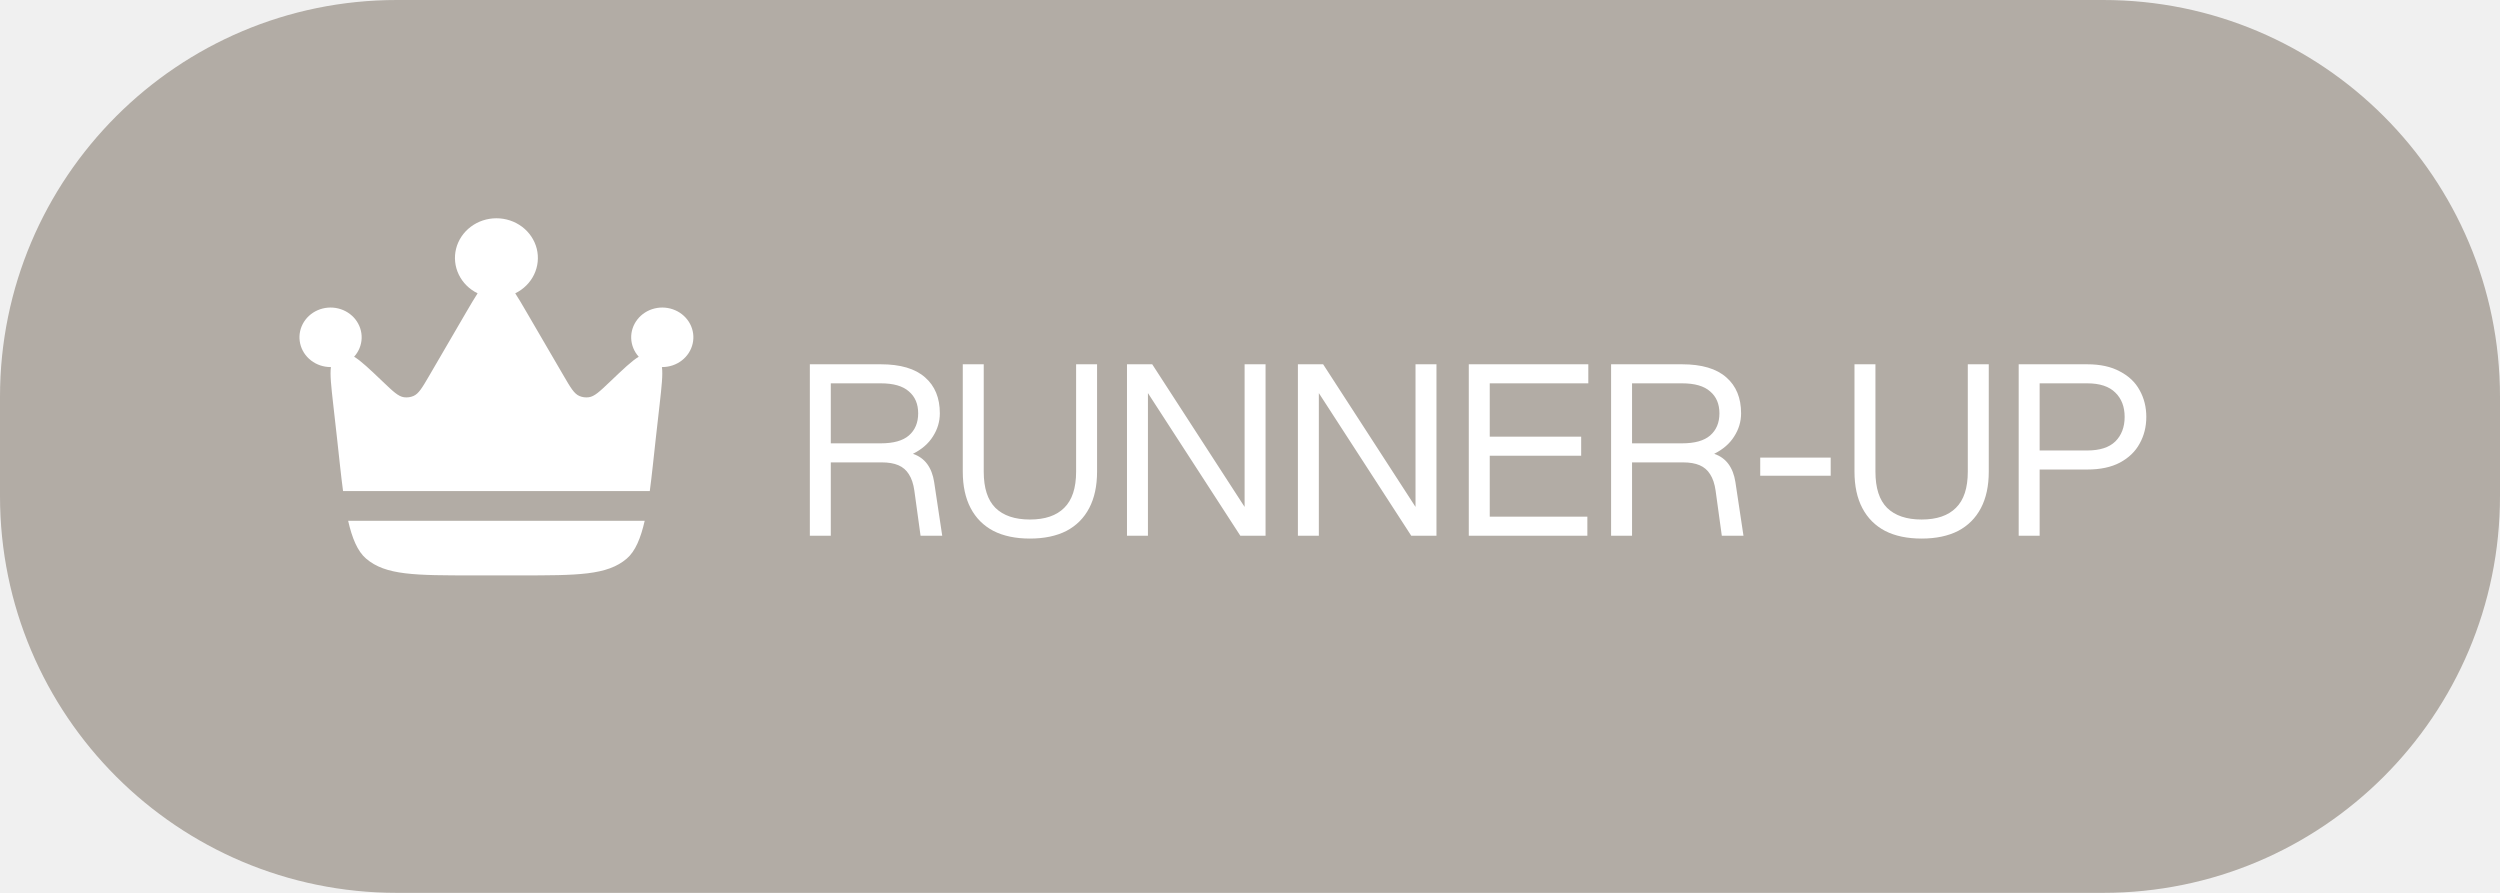
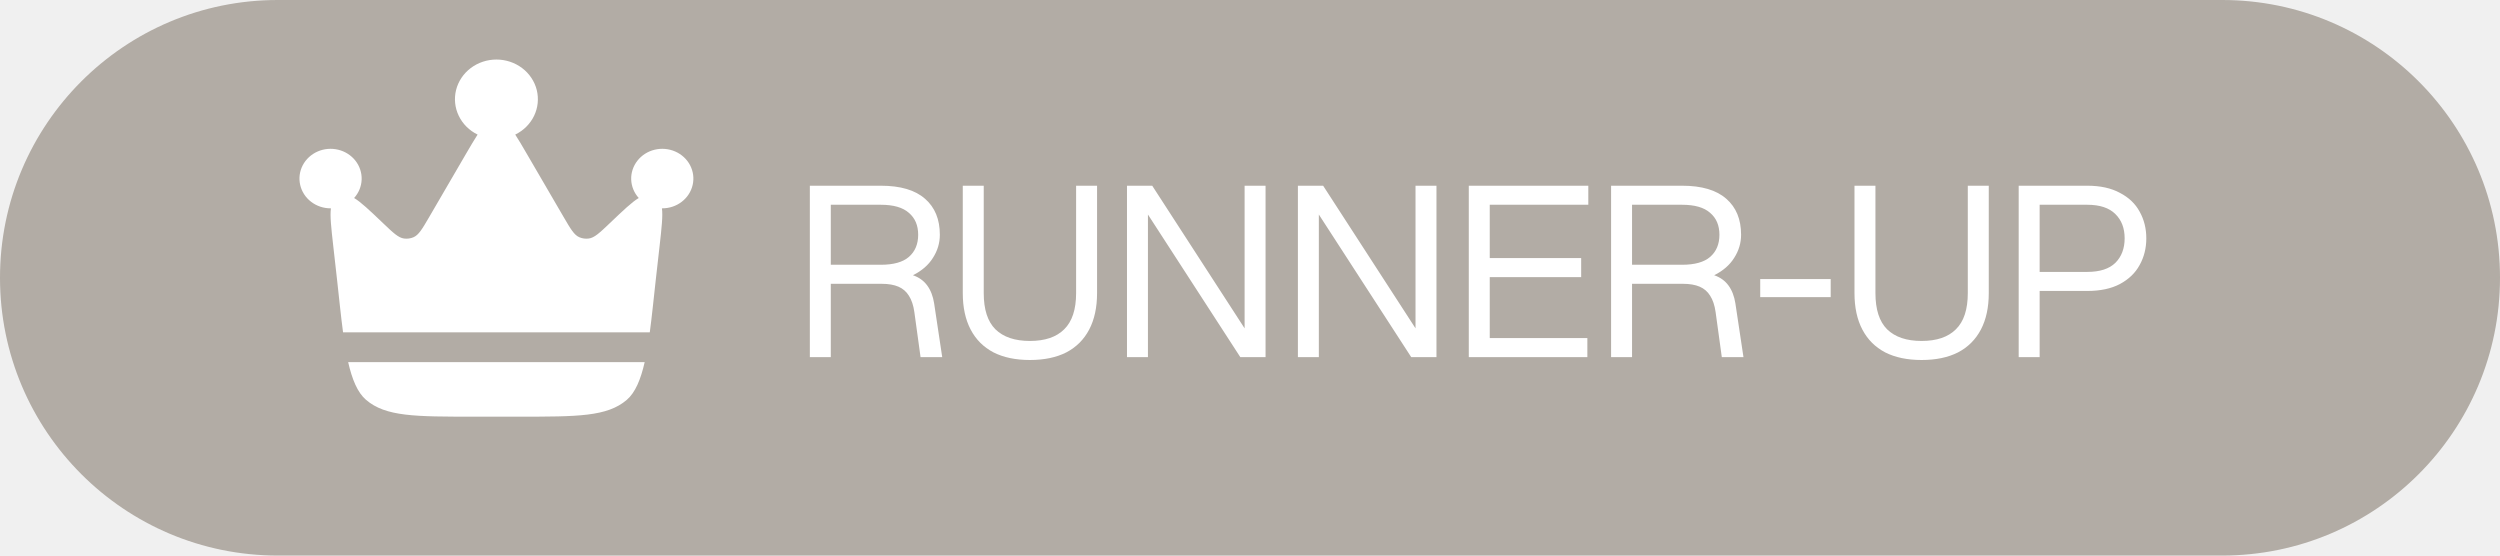
- <svg xmlns="http://www.w3.org/2000/svg" width="126" height="45" viewBox="0 0 126 45" fill="none">
-   <rect width="126" height="45" rx="20" fill="#B2ACA5" />
-   <path d="M40.816 18.36H44.392C45.384 18.36 46.128 18.58 46.624 19.02C47.12 19.452 47.368 20.056 47.368 20.832C47.368 21.248 47.252 21.636 47.02 21.996C46.796 22.356 46.46 22.648 46.012 22.872C46.316 22.976 46.556 23.148 46.732 23.388C46.908 23.628 47.024 23.928 47.08 24.288L47.488 27H46.396L46.084 24.732C46.036 24.388 45.944 24.112 45.808 23.904C45.68 23.696 45.504 23.544 45.28 23.448C45.056 23.352 44.776 23.304 44.44 23.304H41.872V27H40.816V18.36ZM44.392 22.344C45.032 22.344 45.504 22.212 45.808 21.948C46.12 21.676 46.276 21.304 46.276 20.832C46.276 20.36 46.12 19.992 45.808 19.728C45.504 19.456 45.032 19.32 44.392 19.32H41.872V22.344H44.392ZM51.908 27.144C51.188 27.144 50.576 27.016 50.072 26.76C49.568 26.496 49.184 26.112 48.92 25.608C48.656 25.104 48.524 24.492 48.524 23.772V18.36H49.58V23.772C49.58 24.596 49.776 25.204 50.168 25.596C50.568 25.988 51.148 26.184 51.908 26.184C52.668 26.184 53.244 25.988 53.636 25.596C54.036 25.204 54.236 24.596 54.236 23.772V18.36H55.292V23.772C55.292 24.492 55.16 25.104 54.896 25.608C54.632 26.112 54.248 26.496 53.744 26.76C53.24 27.016 52.628 27.144 51.908 27.144ZM56.8 18.36H58.072L62.728 25.548V18.36H63.784V27H62.512L57.856 19.812V27H56.8V18.36ZM65.414 18.36H66.686L71.342 25.548V18.36H72.398V27H71.126L66.47 19.812V27H65.414V18.36ZM74.027 18.36H80.051V19.32H75.083V22.008H79.691V22.968H75.083V26.04H80.003V27H74.027V18.36ZM81.199 18.36H84.775C85.767 18.36 86.511 18.58 87.007 19.02C87.503 19.452 87.751 20.056 87.751 20.832C87.751 21.248 87.635 21.636 87.403 21.996C87.179 22.356 86.843 22.648 86.395 22.872C86.699 22.976 86.939 23.148 87.115 23.388C87.291 23.628 87.407 23.928 87.463 24.288L87.871 27H86.779L86.467 24.732C86.419 24.388 86.327 24.112 86.191 23.904C86.063 23.696 85.887 23.544 85.663 23.448C85.439 23.352 85.159 23.304 84.823 23.304H82.255V27H81.199V18.36ZM84.775 22.344C85.415 22.344 85.887 22.212 86.191 21.948C86.503 21.676 86.659 21.304 86.659 20.832C86.659 20.36 86.503 19.992 86.191 19.728C85.887 19.456 85.415 19.32 84.775 19.32H82.255V22.344H84.775ZM88.715 23.064H92.267V23.976H88.715V23.064ZM96.85 27.144C96.129 27.144 95.517 27.016 95.013 26.76C94.51 26.496 94.126 26.112 93.862 25.608C93.597 25.104 93.466 24.492 93.466 23.772V18.36H94.522V23.772C94.522 24.596 94.718 25.204 95.109 25.596C95.51 25.988 96.09 26.184 96.85 26.184C97.609 26.184 98.186 25.988 98.578 25.596C98.978 25.204 99.177 24.596 99.177 23.772V18.36H100.234V23.772C100.234 24.492 100.102 25.104 99.838 25.608C99.573 26.112 99.189 26.496 98.686 26.76C98.181 27.016 97.57 27.144 96.85 27.144ZM101.742 18.36H105.198C105.854 18.36 106.402 18.48 106.842 18.72C107.29 18.952 107.622 19.268 107.838 19.668C108.062 20.068 108.174 20.516 108.174 21.012C108.174 21.508 108.062 21.956 107.838 22.356C107.622 22.756 107.29 23.076 106.842 23.316C106.402 23.548 105.854 23.664 105.198 23.664H102.798V27H101.742V18.36ZM105.198 22.704C105.83 22.704 106.302 22.552 106.614 22.248C106.926 21.936 107.082 21.524 107.082 21.012C107.082 20.5 106.926 20.092 106.614 19.788C106.302 19.476 105.83 19.32 105.198 19.32H102.798V22.704H105.198Z" fill="white" />
-   <path d="M33.052 22.093L33.245 20.388C33.346 19.478 33.414 18.878 33.361 18.5H33.379C33.737 18.5 34.084 18.383 34.362 18.168C34.641 17.953 34.834 17.654 34.91 17.319C34.987 16.985 34.941 16.636 34.781 16.329C34.621 16.023 34.357 15.778 34.031 15.636C33.706 15.494 33.34 15.462 32.993 15.546C32.646 15.63 32.34 15.826 32.126 16.099C31.911 16.373 31.8 16.709 31.812 17.051C31.825 17.393 31.959 17.721 32.192 17.98C31.852 18.181 31.407 18.606 30.737 19.245C30.219 19.738 29.961 19.984 29.673 20.022C29.513 20.043 29.35 20.021 29.203 19.959C28.937 19.847 28.76 19.543 28.405 18.934L26.535 15.725C26.316 15.35 26.134 15.035 25.968 14.783C26.387 14.579 26.721 14.246 26.918 13.838C27.114 13.43 27.161 12.971 27.052 12.534C26.942 12.097 26.682 11.709 26.314 11.43C25.945 11.152 25.489 11.001 25.02 11.001C24.55 11.001 24.094 11.152 23.726 11.43C23.357 11.709 23.097 12.097 22.987 12.534C22.878 12.971 22.925 13.43 23.122 13.838C23.318 14.246 23.652 14.579 24.071 14.783C23.906 15.036 23.723 15.35 23.503 15.725L21.634 18.934C21.279 19.543 21.101 19.847 20.835 19.959C20.688 20.021 20.525 20.043 20.365 20.022C20.078 19.984 19.82 19.738 19.303 19.245C18.633 18.606 18.188 18.181 17.847 17.98C18.081 17.721 18.215 17.393 18.227 17.051C18.239 16.709 18.128 16.373 17.914 16.099C17.699 15.826 17.393 15.63 17.046 15.546C16.699 15.462 16.333 15.494 16.008 15.636C15.683 15.778 15.418 16.023 15.258 16.329C15.098 16.636 15.053 16.985 15.129 17.319C15.205 17.654 15.398 17.953 15.677 18.168C15.955 18.383 16.302 18.5 16.66 18.5H16.679C16.625 18.878 16.693 19.479 16.795 20.388L16.987 22.093C17.093 23.039 17.181 23.94 17.29 24.75H32.749C32.858 23.94 32.946 23.04 33.052 22.093ZM23.883 29H26.157C29.12 29 30.602 29 31.59 28.153C32.022 27.783 32.295 27.117 32.492 26.25H17.547C17.744 27.117 18.017 27.784 18.449 28.153C19.437 29 20.919 29 23.883 29Z" fill="white" />
+ <svg xmlns="http://www.w3.org/2000/svg" width="126" height="28" viewBox="0 0 126 28" fill="none">
+   <rect width="126" height="28" rx="14" fill="#B2ACA5" />
+   <path d="M40.816 9.36H44.392C45.384 9.36 46.128 9.58 46.624 10.02C47.12 10.452 47.368 11.056 47.368 11.832C47.368 12.248 47.252 12.636 47.02 12.996C46.796 13.356 46.46 13.648 46.012 13.872C46.316 13.976 46.556 14.148 46.732 14.388C46.908 14.628 47.024 14.928 47.08 15.288L47.488 18H46.396L46.084 15.732C46.036 15.388 45.944 15.112 45.808 14.904C45.68 14.696 45.504 14.544 45.28 14.448C45.056 14.352 44.776 14.304 44.44 14.304H41.872V18H40.816V9.36ZM44.392 13.344C45.032 13.344 45.504 13.212 45.808 12.948C46.12 12.676 46.276 12.304 46.276 11.832C46.276 11.36 46.12 10.992 45.808 10.728C45.504 10.456 45.032 10.32 44.392 10.32H41.872V13.344H44.392ZM51.908 18.144C51.188 18.144 50.576 18.016 50.072 17.76C49.568 17.496 49.184 17.112 48.92 16.608C48.656 16.104 48.524 15.492 48.524 14.772V9.36H49.58V14.772C49.58 15.596 49.776 16.204 50.168 16.596C50.568 16.988 51.148 17.184 51.908 17.184C52.668 17.184 53.244 16.988 53.636 16.596C54.036 16.204 54.236 15.596 54.236 14.772V9.36H55.292V14.772C55.292 15.492 55.16 16.104 54.896 16.608C54.632 17.112 54.248 17.496 53.744 17.76C53.24 18.016 52.628 18.144 51.908 18.144ZM56.8 9.36H58.072L62.728 16.548V9.36H63.784V18H62.512L57.856 10.812V18H56.8V9.36ZM65.414 9.36H66.686L71.342 16.548V9.36H72.398V18H71.126L66.47 10.812V18H65.414V9.36ZM74.027 9.36H80.051V10.32H75.083V13.008H79.691V13.968H75.083V17.04H80.003V18H74.027V9.36ZM81.199 9.36H84.775C85.767 9.36 86.511 9.58 87.007 10.02C87.503 10.452 87.751 11.056 87.751 11.832C87.751 12.248 87.635 12.636 87.403 12.996C87.179 13.356 86.843 13.648 86.395 13.872C86.699 13.976 86.939 14.148 87.115 14.388C87.291 14.628 87.407 14.928 87.463 15.288L87.871 18H86.779L86.467 15.732C86.419 15.388 86.327 15.112 86.191 14.904C86.063 14.696 85.887 14.544 85.663 14.448C85.439 14.352 85.159 14.304 84.823 14.304H82.255V18H81.199V9.36ZM84.775 13.344C85.415 13.344 85.887 13.212 86.191 12.948C86.503 12.676 86.659 12.304 86.659 11.832C86.659 11.36 86.503 10.992 86.191 10.728C85.887 10.456 85.415 10.32 84.775 10.32H82.255V13.344H84.775ZM88.715 14.064H92.267V14.976H88.715V14.064ZM96.85 18.144C96.129 18.144 95.517 18.016 95.013 17.76C94.51 17.496 94.126 17.112 93.862 16.608C93.597 16.104 93.466 15.492 93.466 14.772V9.36H94.522V14.772C94.522 15.596 94.718 16.204 95.109 16.596C95.51 16.988 96.09 17.184 96.85 17.184C97.609 17.184 98.186 16.988 98.578 16.596C98.978 16.204 99.177 15.596 99.177 14.772V9.36H100.234V14.772C100.234 15.492 100.102 16.104 99.838 16.608C99.573 17.112 99.189 17.496 98.686 17.76C98.181 18.016 97.57 18.144 96.85 18.144ZM101.742 9.36H105.198C105.854 9.36 106.402 9.48 106.842 9.72C107.29 9.952 107.622 10.268 107.838 10.668C108.062 11.068 108.174 11.516 108.174 12.012C108.174 12.508 108.062 12.956 107.838 13.356C107.622 13.756 107.29 14.076 106.842 14.316C106.402 14.548 105.854 14.664 105.198 14.664H102.798V18H101.742V9.36ZM105.198 13.704C105.83 13.704 106.302 13.552 106.614 13.248C106.926 12.936 107.082 12.524 107.082 12.012C107.082 11.5 106.926 11.092 106.614 10.788C106.302 10.476 105.83 10.32 105.198 10.32H102.798V13.704H105.198Z" fill="white" />
+   <path d="M33.052 14.093L33.245 12.388C33.346 11.478 33.414 10.878 33.361 10.5H33.379C33.737 10.5 34.084 10.383 34.362 10.168C34.641 9.953 34.834 9.654 34.91 9.319C34.987 8.985 34.941 8.636 34.781 8.329C34.621 8.023 34.357 7.779 34.031 7.636C33.706 7.494 33.34 7.462 32.993 7.546C32.646 7.63 32.34 7.826 32.126 8.099C31.911 8.373 31.8 8.709 31.812 9.051C31.825 9.393 31.959 9.721 32.192 9.98C31.852 10.181 31.407 10.606 30.737 11.245C30.219 11.738 29.961 11.984 29.673 12.022C29.513 12.043 29.35 12.021 29.203 11.959C28.937 11.847 28.76 11.543 28.405 10.934L26.535 7.725C26.316 7.35 26.134 7.035 25.968 6.783C26.387 6.579 26.721 6.246 26.918 5.838C27.114 5.43 27.161 4.971 27.052 4.534C26.942 4.097 26.682 3.708 26.314 3.43C25.945 3.152 25.489 3.001 25.02 3.001C24.55 3.001 24.094 3.152 23.726 3.43C23.357 3.708 23.097 4.097 22.987 4.534C22.878 4.971 22.925 5.43 23.122 5.838C23.318 6.246 23.652 6.579 24.071 6.783C23.906 7.036 23.723 7.35 23.503 7.725L21.634 10.934C21.279 11.543 21.101 11.847 20.835 11.959C20.688 12.021 20.525 12.043 20.365 12.022C20.078 11.984 19.82 11.738 19.303 11.245C18.633 10.606 18.188 10.181 17.847 9.98C18.081 9.721 18.215 9.393 18.227 9.051C18.239 8.709 18.128 8.373 17.914 8.099C17.699 7.826 17.393 7.63 17.046 7.546C16.699 7.462 16.333 7.494 16.008 7.636C15.683 7.779 15.418 8.023 15.258 8.329C15.098 8.636 15.053 8.985 15.129 9.319C15.205 9.654 15.398 9.953 15.677 10.168C15.955 10.383 16.302 10.5 16.66 10.5H16.679C16.625 10.878 16.693 11.479 16.795 12.388L16.987 14.093C17.093 15.039 17.181 15.94 17.29 16.75H32.749C32.858 15.94 32.946 15.04 33.052 14.093ZM23.883 21H26.157C29.12 21 30.602 21 31.59 20.153C32.022 19.783 32.295 19.117 32.492 18.25H17.547C17.744 19.117 18.017 19.784 18.449 20.153C19.437 21 20.919 21 23.883 21Z" fill="white" />
</svg>
